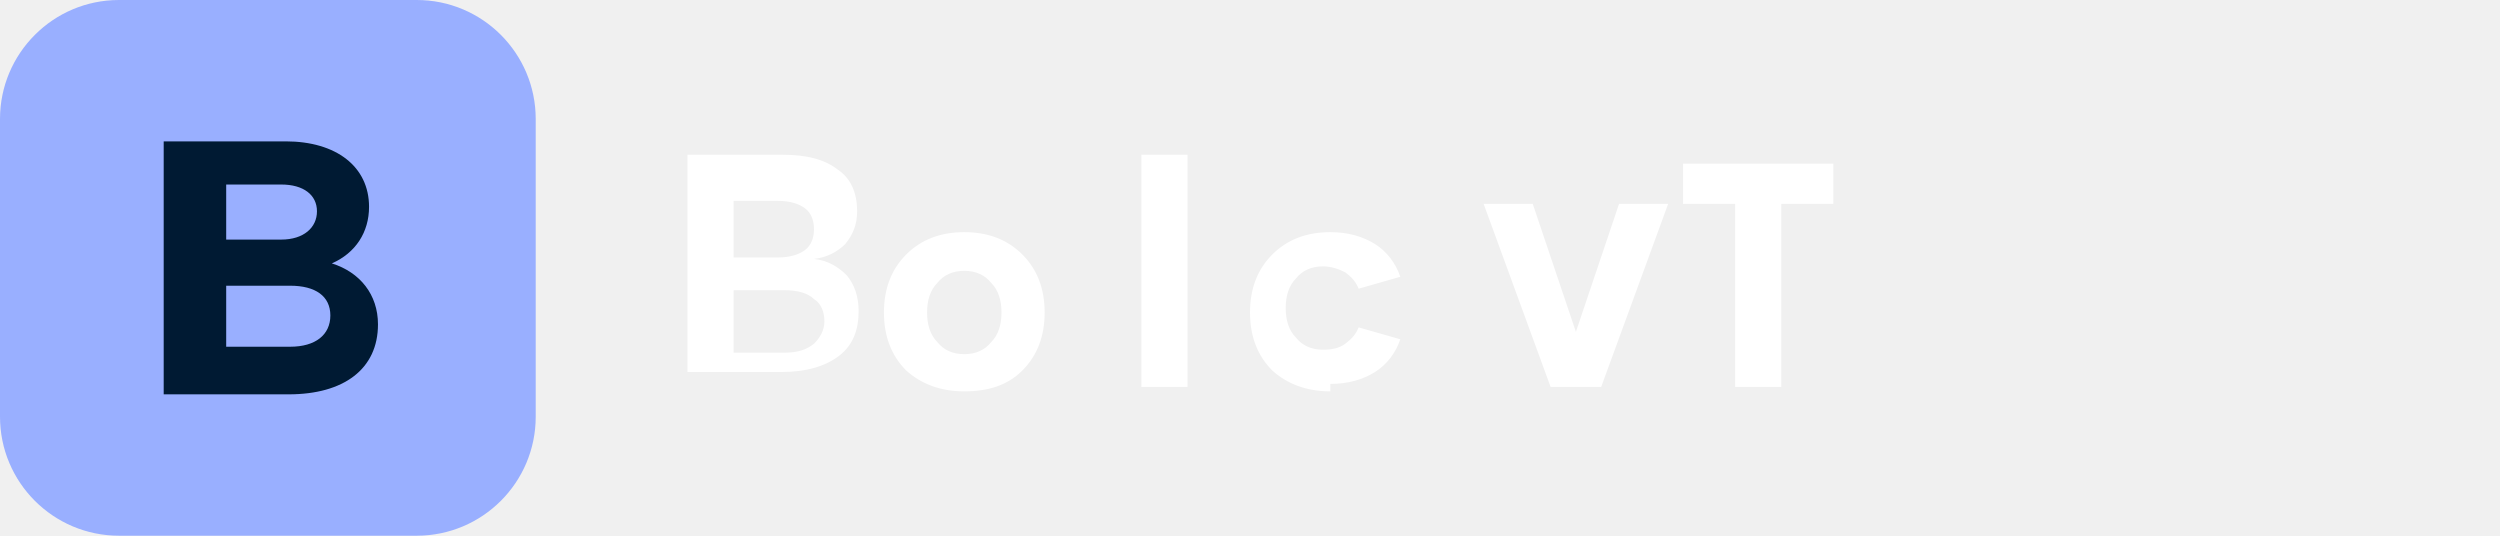
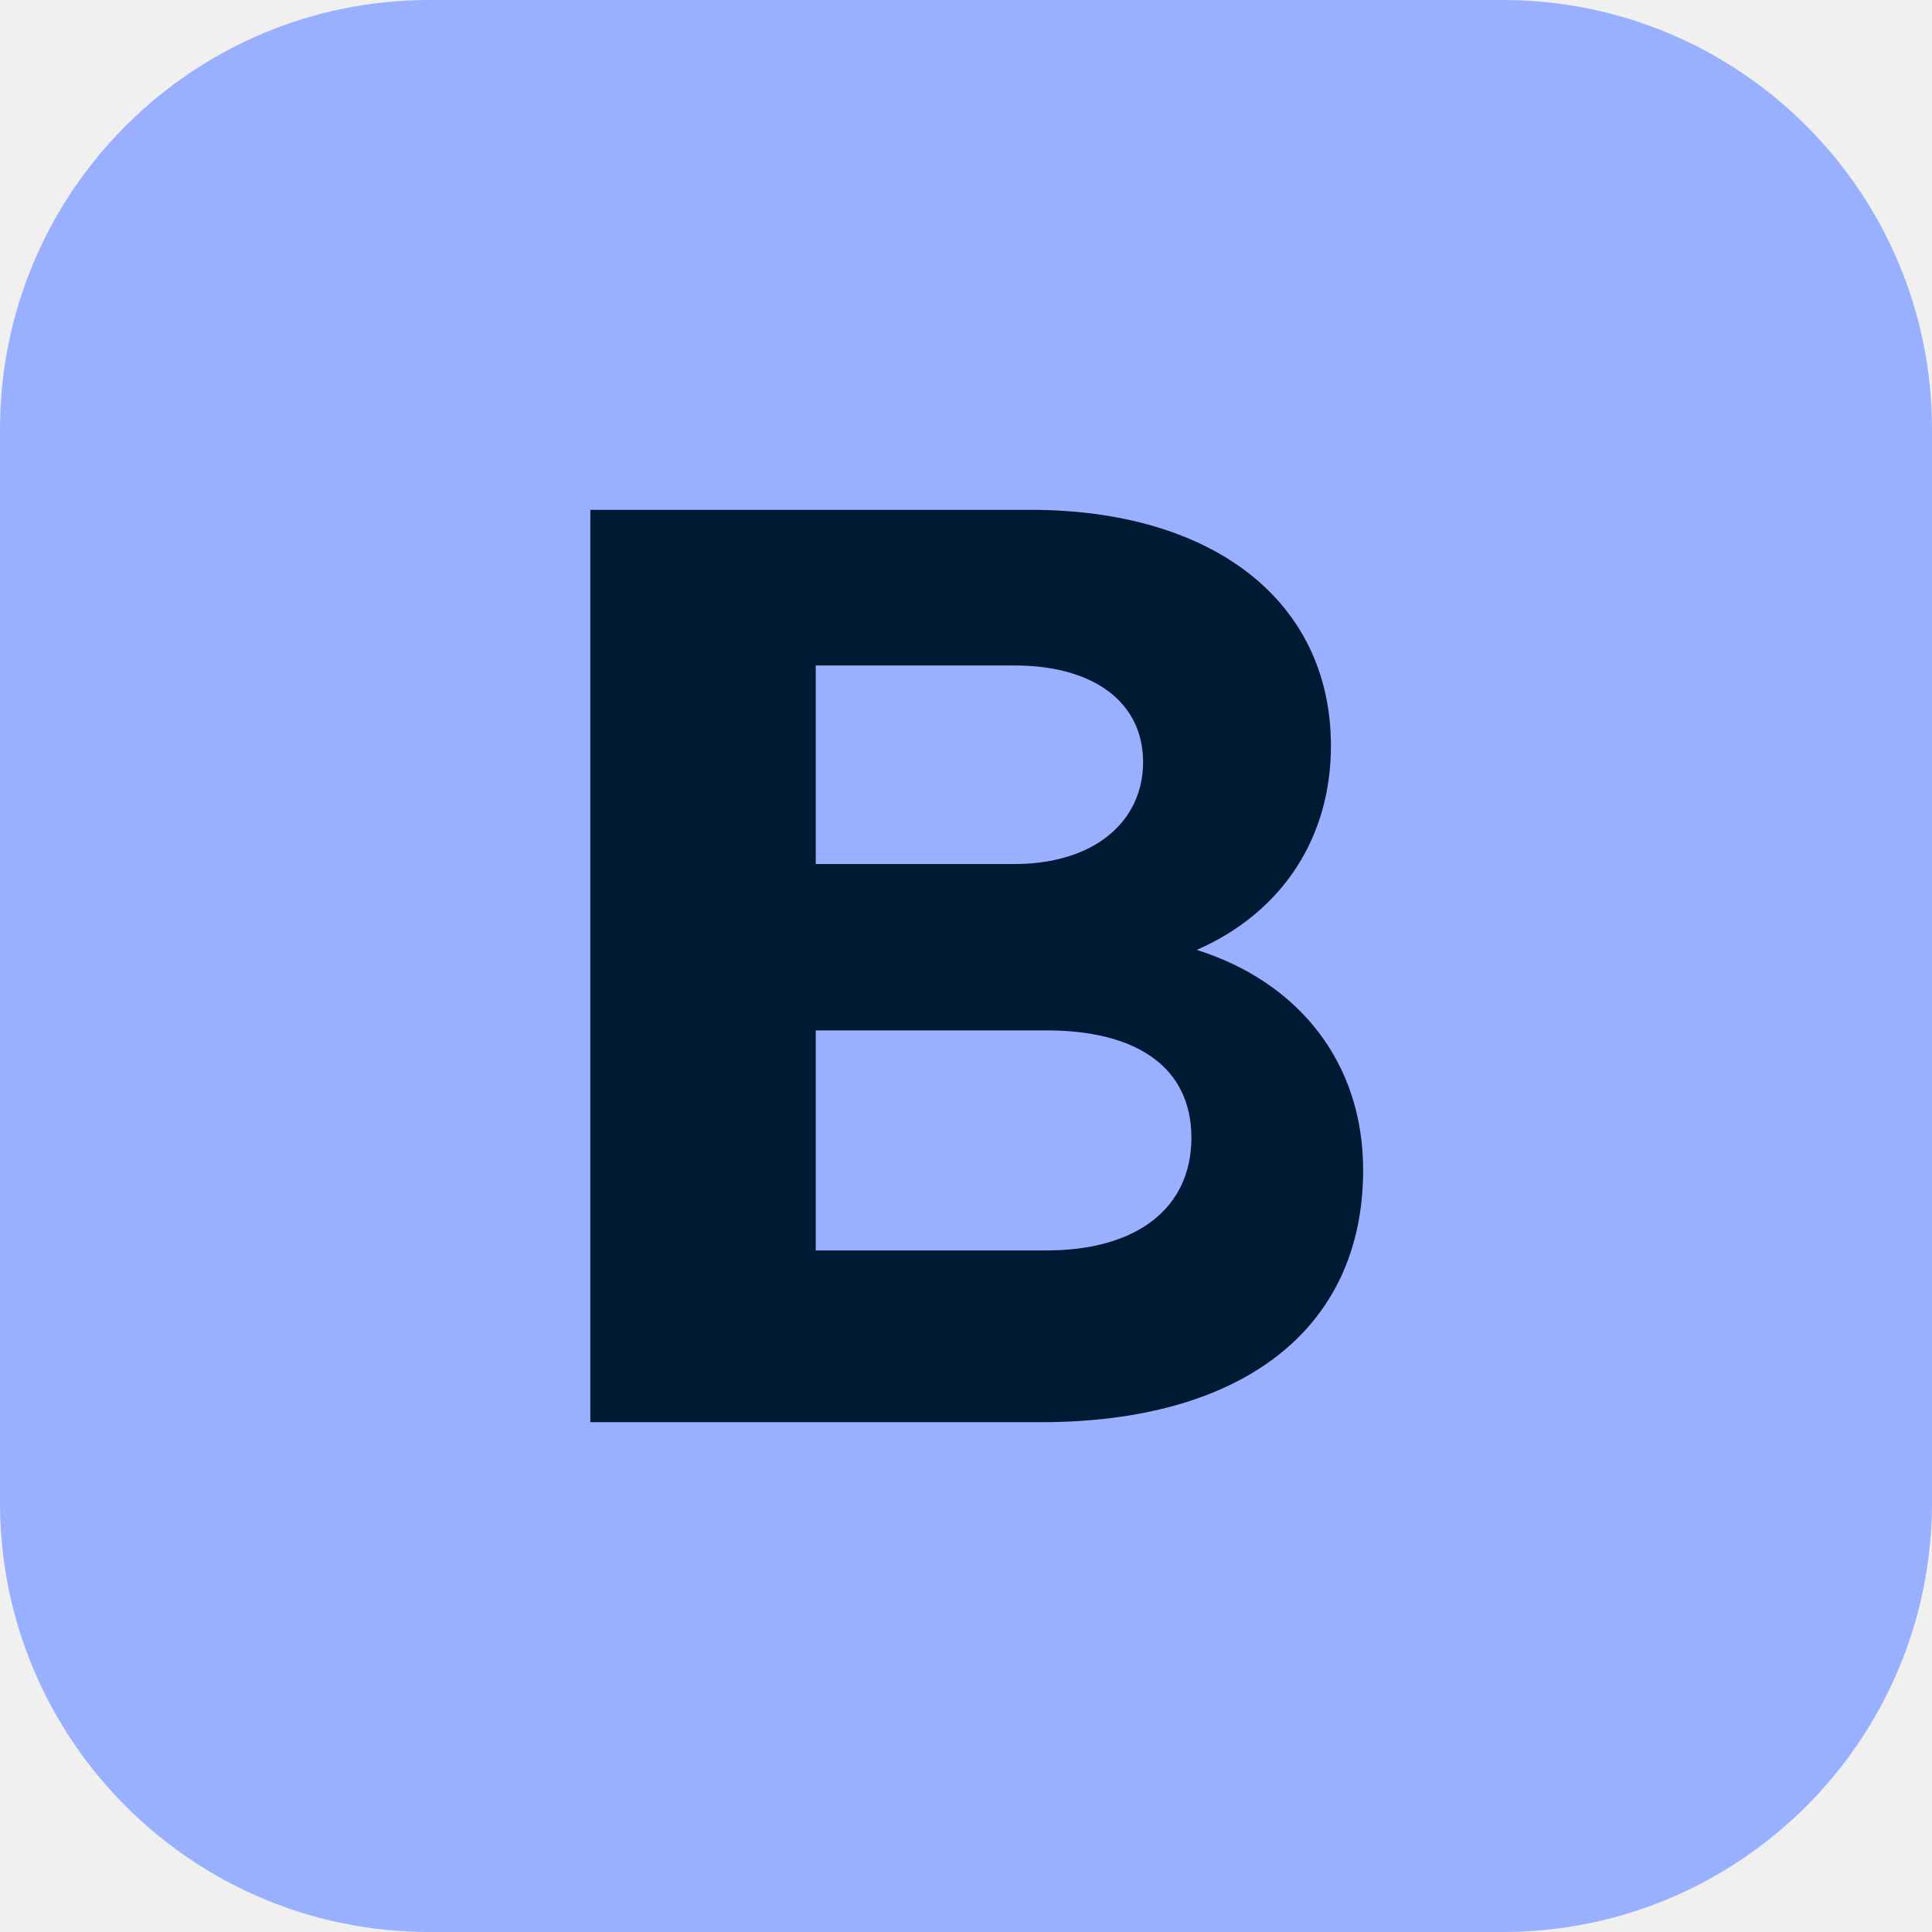
- <svg xmlns="http://www.w3.org/2000/svg" viewBox="0 0 168 36" fill="none" role="img" aria-label="Bit2Me">
+ <svg xmlns="http://www.w3.org/2000/svg" viewBox="0 0 36 36" fill="none" role="img" aria-label="Bit2Me">
  <rect width="36" height="36" rx="8" fill="#99AFFF" />
  <path d="M11 9.5h8.2c3.4 0 5.6 1.7 5.6 4.4 0 1.7-.9 3.1-2.5 3.8 1.9.6 3.1 2.1 3.1 4.1 0 3-2.3 4.7-6 4.7H11V9.5zm4.2 6.6h3.7c1.5 0 2.4-.8 2.4-1.9s-.9-1.8-2.4-1.8h-3.7v3.7zm0 7.2h4.3c1.7 0 2.7-.8 2.7-2.1s-1-2-2.7-2h-4.3v4.1z" fill="#001A33" />
-   <path fill="#FFFFFF" d="M46.2 26V10.4h6.4c1.6 0 2.8.3 3.7 1 .9.6 1.3 1.6 1.3 2.8 0 .9-.3 1.6-.8 2.2-.5.5-1.2.9-2.1 1 .9.1 1.6.5 2.2 1.1.5.6.8 1.4.8 2.4 0 1.3-.4 2.3-1.3 3-.9.7-2.2 1.1-3.9 1.1h-6.3zm3.1-8.7h3c.8 0 1.4-.2 1.8-.5.4-.3.6-.8.6-1.4 0-.6-.2-1.1-.6-1.4-.4-.3-1-.5-1.8-.5h-3v3.8zm0 6.4h3.4c.9 0 1.5-.2 2-.6.4-.4.7-.9.7-1.5s-.2-1.2-.7-1.5c-.4-.4-1.1-.6-2-.6h-3.4v4.2zM64.8 26.3c-1.6 0-2.9-.5-3.9-1.4-1-1-1.5-2.3-1.5-3.9s.5-2.9 1.5-3.9c1-1 2.3-1.5 3.9-1.5s2.9.5 3.9 1.5c1 1 1.5 2.3 1.5 3.9s-.5 2.9-1.5 3.9c-1 1-2.3 1.4-3.9 1.4zm0-2.5c.8 0 1.4-.3 1.8-.8.5-.5.7-1.2.7-2s-.2-1.5-.7-2c-.4-.5-1-.8-1.8-.8s-1.4.3-1.8.8c-.5.5-.7 1.2-.7 2s.2 1.5.7 2c.4.5 1 .8 1.8.8zM76.7 26V10.4h3.1V26h-3.1zm12.7.3c-1.6 0-2.9-.5-3.9-1.4-1-1-1.5-2.3-1.5-3.9s.5-2.9 1.5-3.9c1-1 2.3-1.5 3.9-1.5 1.2 0 2.2.3 3 .8.8.5 1.4 1.3 1.7 2.2l-2.8.8c-.2-.5-.5-.8-.9-1.1-.4-.2-.9-.4-1.5-.4-.8 0-1.4.3-1.8.8-.5.5-.7 1.2-.7 2s.2 1.5.7 2c.4.5 1 .8 1.8.8.6 0 1.1-.1 1.5-.4.4-.3.7-.6.9-1.1l2.8.8c-.3.9-.9 1.7-1.7 2.2-.8.5-1.8.8-3 .8zM104.2 26l-4.5-12.3h3.3l2.9 8.6 2.9-8.6h3.3L107.6 26h-3.4zM116.6 26V13.7h-3.5V11h10.1v2.7h-3.5V26h-3.1z" />
</svg>
